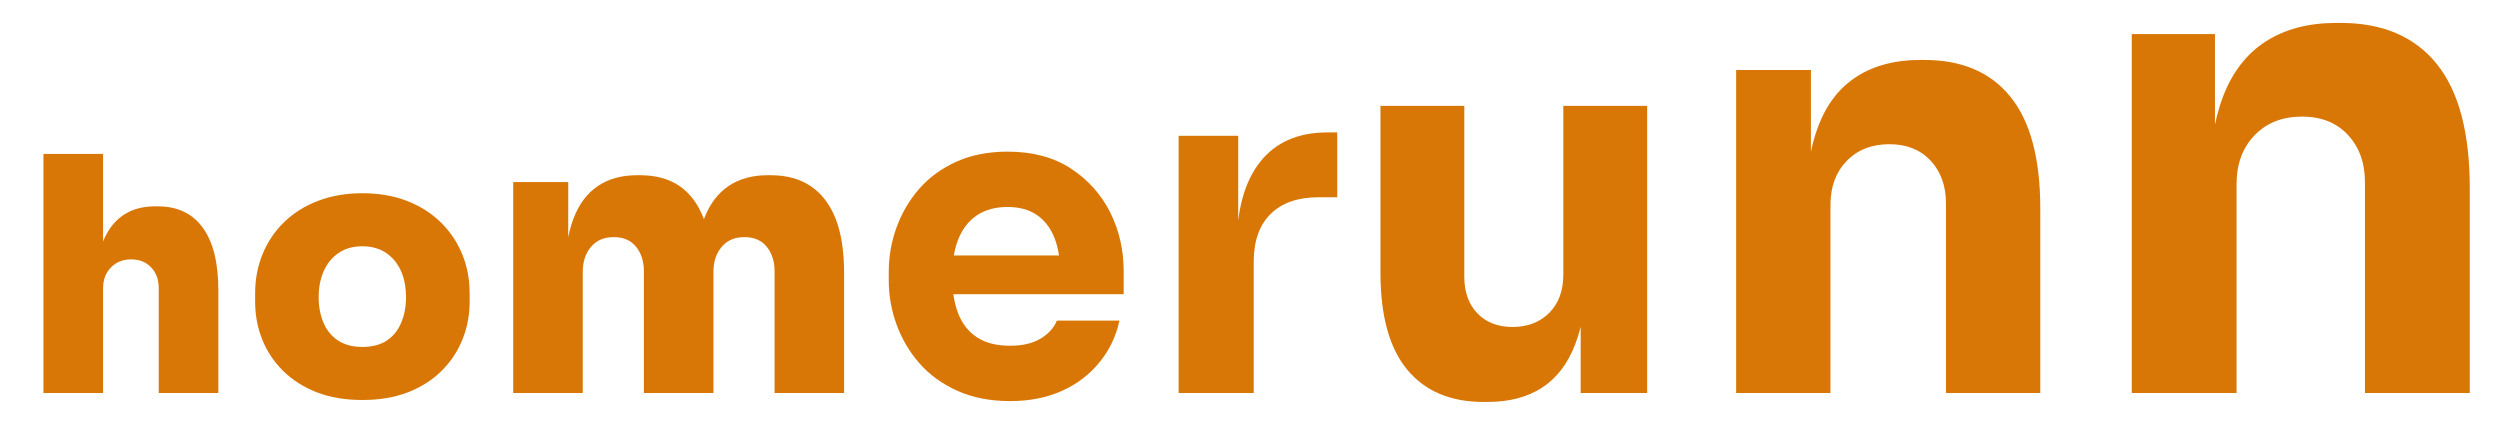
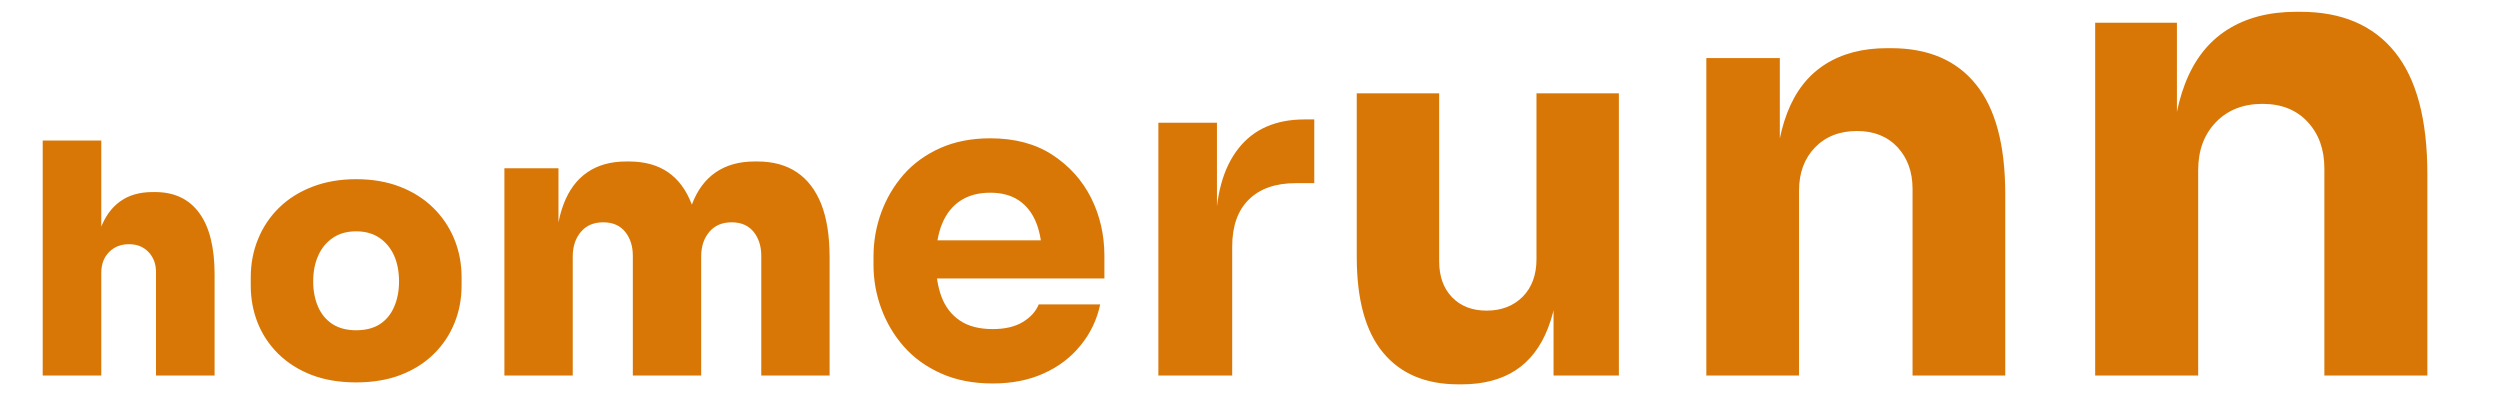
- <svg xmlns="http://www.w3.org/2000/svg" viewBox="0 20 229 40" width="250" role="img" aria-label="homerunn">
-   <g fill="#D97706">
-     <path d="M9.44 56L3.98 56L3.98 34.10L9.44 34.10L9.44 46.58L8.72 46.58Q8.72 44.06 9.35 42.35Q9.98 40.64 11.20 39.77Q12.41 38.90 14.21 38.90L14.45 38.90Q17.15 38.90 18.57 40.85Q20 42.80 20 46.58L20 56L14.54 56L14.54 46.37Q14.54 45.23 13.85 44.50Q13.16 43.76 12.02 43.76Q10.88 43.76 10.16 44.50Q9.44 45.23 9.44 46.43" />
-     <path d="M33.19 56.64Q30.86 56.64 29.03 55.94Q27.21 55.23 25.94 53.98Q24.68 52.74 24.02 51.10Q23.37 49.47 23.37 47.62L23.37 46.85Q23.37 44.93 24.06 43.26Q24.74 41.60 26.02 40.35Q27.30 39.10 29.13 38.40Q30.95 37.70 33.19 37.70Q35.46 37.70 37.27 38.40Q39.08 39.10 40.36 40.35Q41.64 41.60 42.33 43.26Q43.02 44.93 43.02 46.85L43.02 47.62Q43.02 49.47 42.36 51.10Q41.70 52.74 40.44 53.98Q39.18 55.23 37.35 55.94Q35.53 56.64 33.19 56.64M33.19 51.78Q34.54 51.78 35.42 51.20Q36.30 50.62 36.74 49.58Q37.19 48.54 37.19 47.23Q37.19 45.86 36.73 44.82Q36.26 43.78 35.37 43.17Q34.47 42.56 33.19 42.56Q31.91 42.56 31.02 43.17Q30.12 43.78 29.66 44.82Q29.19 45.86 29.19 47.23Q29.19 48.54 29.64 49.58Q30.09 50.62 30.98 51.20Q31.88 51.78 33.19 51.78" />
-     <path d="M53.38 56L47.01 56L47.01 36.68L52.05 36.68L52.05 45.01L51.77 45.01Q51.77 42 52.53 40.02Q53.28 38.05 54.75 37.05Q56.22 36.05 58.35 36.05L58.63 36.05Q60.80 36.05 62.26 37.05Q63.71 38.05 64.46 40.02Q65.21 42 65.21 45.01L63.74 45.01Q63.74 42 64.50 40.02Q65.25 38.05 66.72 37.05Q68.19 36.05 70.32 36.05L70.60 36.05Q72.77 36.05 74.26 37.05Q75.75 38.05 76.54 40.02Q77.32 42 77.32 45.01L77.32 56L70.95 56L70.95 44.84Q70.95 43.50 70.24 42.61Q69.52 41.72 68.19 41.72Q66.86 41.72 66.11 42.61Q65.35 43.50 65.35 44.91L65.35 56L58.98 56L58.98 44.84Q58.98 43.50 58.27 42.61Q57.55 41.72 56.22 41.72Q54.89 41.72 54.14 42.61Q53.38 43.50 53.38 44.91" />
-     <path d="M92.52 56.74Q89.79 56.74 87.70 55.80Q85.62 54.87 84.23 53.29Q82.85 51.71 82.13 49.74Q81.41 47.77 81.41 45.70L81.41 44.92Q81.41 42.78 82.13 40.81Q82.85 38.84 84.21 37.28Q85.58 35.72 87.63 34.80Q89.67 33.89 92.29 33.89Q95.72 33.89 98.08 35.43Q100.44 36.97 101.69 39.44Q102.93 41.92 102.93 44.85L102.93 46.95L84.02 46.95L84.02 43.40L99.15 43.40L97.12 45.04Q97.12 43.13 96.58 41.77Q96.03 40.40 94.96 39.68Q93.89 38.96 92.29 38.96Q90.65 38.96 89.52 39.70Q88.39 40.44 87.80 41.86Q87.22 43.29 87.22 45.35Q87.22 47.26 87.76 48.69Q88.31 50.11 89.48 50.89Q90.65 51.67 92.52 51.67Q94.24 51.67 95.33 51.01Q96.42 50.34 96.81 49.37L102.54 49.37Q102.08 51.52 100.71 53.19Q99.35 54.87 97.28 55.80Q95.21 56.74 92.52 56.74" />
-     <path d="M114.84 56L107.96 56L107.96 32.44L113.42 32.44L113.42 42.54L113.29 42.54Q113.29 37.55 115.42 34.84Q117.55 32.13 121.59 32.13L122.49 32.13L122.49 38.07L120.77 38.07Q117.94 38.07 116.39 39.60Q114.84 41.12 114.84 44" />
-     <path d="M136.24 56.82L135.91 56.82Q131.35 56.82 128.90 53.86Q126.45 50.91 126.45 44.96L126.45 29.70L134.13 29.70L134.13 45.34Q134.13 47.46 135.33 48.70Q136.53 49.95 138.55 49.95Q140.61 49.95 141.91 48.66Q143.20 47.36 143.20 45.15L143.20 29.70L150.88 29.70L150.88 56L144.79 56L144.79 44.91L145.32 44.91Q145.32 48.90 144.28 51.56Q143.25 54.22 141.24 55.52Q139.22 56.82 136.24 56.82" />
-     <path d="M167.67 56L159.03 56L159.03 26.41L165.88 26.41L165.88 39.10L165.40 39.10Q165.40 34.56 166.56 31.54Q167.72 28.51 170.10 27Q172.47 25.49 175.87 25.49L176.25 25.49Q181.44 25.49 184.16 28.87Q186.89 32.24 186.89 39.10L186.89 56L178.25 56L178.25 38.61Q178.25 36.24 176.85 34.72Q175.44 33.21 173.07 33.21Q170.64 33.21 169.15 34.75Q167.67 36.29 167.67 38.77" />
-     <path d="M204.87 56L195.27 56L195.27 23.12L202.89 23.12L202.89 37.22L202.35 37.22Q202.35 32.18 203.64 28.82Q204.93 25.46 207.57 23.78Q210.21 22.10 213.99 22.10L214.41 22.10Q220.17 22.10 223.20 25.85Q226.23 29.60 226.23 37.22L226.23 56L216.63 56L216.63 36.68Q216.63 34.04 215.07 32.36Q213.51 30.68 210.87 30.68Q208.17 30.68 206.52 32.39Q204.87 34.10 204.87 36.86" />
-   </g>
+ <svg xmlns="http://www.w3.org/2000/svg" viewBox="0 21 233 37" width="250" role="img" aria-label="homerunn">
+   <path fill="#D97706" d="M9.44 56L3.98 56L3.98 34.10L9.44 34.10L9.44 46.58L8.72 46.58Q8.72 44.06 9.35 42.35Q9.98 40.64 11.20 39.77Q12.41 38.90 14.21 38.90L14.45 38.90Q17.15 38.90 18.57 40.85Q20 42.80 20 46.58L20 56L14.54 56L14.54 46.37Q14.54 45.23 13.85 44.50Q13.16 43.76 12.02 43.76Q10.88 43.76 10.16 44.50Q9.44 45.23 9.44 46.43 M33.19 56.64Q30.86 56.64 29.03 55.94Q27.21 55.23 25.94 53.98Q24.68 52.74 24.02 51.10Q23.37 49.47 23.37 47.62L23.37 46.85Q23.37 44.93 24.06 43.26Q24.74 41.60 26.02 40.35Q27.30 39.10 29.13 38.40Q30.95 37.70 33.19 37.70Q35.46 37.70 37.27 38.40Q39.08 39.10 40.36 40.35Q41.64 41.60 42.33 43.26Q43.02 44.93 43.02 46.85L43.02 47.62Q43.02 49.47 42.36 51.10Q41.70 52.74 40.44 53.98Q39.18 55.23 37.35 55.94Q35.53 56.64 33.19 56.64M33.19 51.78Q34.54 51.78 35.42 51.20Q36.30 50.62 36.74 49.58Q37.19 48.54 37.19 47.23Q37.19 45.86 36.73 44.82Q36.26 43.78 35.37 43.17Q34.47 42.56 33.19 42.56Q31.91 42.56 31.02 43.17Q30.12 43.78 29.66 44.82Q29.19 45.86 29.19 47.23Q29.19 48.54 29.64 49.58Q30.09 50.62 30.98 51.20Q31.88 51.78 33.19 51.78 M53.38 56L47.01 56L47.01 36.68L52.05 36.68L52.05 45.01L51.77 45.01Q51.77 42 52.53 40.02Q53.28 38.05 54.75 37.05Q56.22 36.05 58.35 36.05L58.63 36.05Q60.80 36.05 62.26 37.05Q63.71 38.05 64.46 40.02Q65.21 42 65.21 45.01L63.74 45.01Q63.74 42 64.50 40.02Q65.25 38.05 66.72 37.05Q68.19 36.05 70.32 36.05L70.60 36.05Q72.77 36.05 74.26 37.05Q75.75 38.05 76.54 40.02Q77.32 42 77.32 45.01L77.32 56L70.95 56L70.95 44.84Q70.95 43.50 70.24 42.61Q69.52 41.72 68.19 41.72Q66.86 41.72 66.11 42.61Q65.35 43.50 65.35 44.91L65.35 56L58.98 56L58.98 44.84Q58.98 43.50 58.27 42.61Q57.55 41.72 56.22 41.72Q54.89 41.72 54.14 42.61Q53.38 43.50 53.38 44.91 M92.52 56.74Q89.79 56.74 87.70 55.80Q85.62 54.87 84.23 53.29Q82.85 51.71 82.13 49.74Q81.41 47.77 81.41 45.70L81.41 44.92Q81.41 42.78 82.13 40.81Q82.85 38.84 84.21 37.28Q85.58 35.72 87.63 34.80Q89.67 33.89 92.29 33.89Q95.72 33.89 98.08 35.43Q100.44 36.97 101.69 39.44Q102.93 41.92 102.93 44.85L102.93 46.95L84.02 46.95L84.02 43.40L99.15 43.40L97.12 45.04Q97.12 43.13 96.58 41.77Q96.03 40.40 94.96 39.68Q93.89 38.96 92.29 38.96Q90.65 38.96 89.52 39.70Q88.39 40.44 87.80 41.86Q87.22 43.29 87.22 45.35Q87.22 47.26 87.76 48.69Q88.31 50.11 89.48 50.89Q90.65 51.67 92.52 51.67Q94.24 51.67 95.33 51.01Q96.42 50.34 96.81 49.37L102.54 49.37Q102.08 51.52 100.71 53.19Q99.35 54.87 97.28 55.80Q95.21 56.74 92.52 56.74 M114.84 56L107.96 56L107.96 32.44L113.42 32.44L113.42 42.54L113.29 42.54Q113.29 37.55 115.42 34.84Q117.55 32.13 121.59 32.13L122.49 32.13L122.49 38.07L120.77 38.07Q117.94 38.07 116.39 39.60Q114.84 41.12 114.84 44 M136.24 56.82L135.91 56.82Q131.35 56.82 128.90 53.86Q126.45 50.91 126.45 44.96L126.45 29.70L134.13 29.70L134.13 45.34Q134.13 47.46 135.33 48.70Q136.53 49.95 138.55 49.95Q140.61 49.95 141.91 48.66Q143.20 47.36 143.20 45.15L143.20 29.70L150.88 29.70L150.88 56L144.79 56L144.79 44.91L145.32 44.91Q145.32 48.90 144.28 51.56Q143.25 54.22 141.24 55.52Q139.22 56.82 136.24 56.82 M167.67 56L159.03 56L159.03 26.41L165.88 26.41L165.88 39.10L165.40 39.10Q165.40 34.56 166.56 31.54Q167.72 28.51 170.10 27Q172.47 25.49 175.87 25.49L176.25 25.49Q181.44 25.49 184.16 28.87Q186.89 32.24 186.89 39.10L186.89 56L178.25 56L178.25 38.61Q178.25 36.24 176.85 34.72Q175.44 33.21 173.07 33.21Q170.64 33.21 169.15 34.75Q167.67 36.29 167.67 38.77 M204.87 56L195.27 56L195.27 23.12L202.89 23.12L202.89 37.22L202.35 37.22Q202.35 32.18 203.64 28.82Q204.93 25.46 207.57 23.78Q210.21 22.10 213.99 22.10L214.41 22.10Q220.17 22.10 223.20 25.85Q226.23 29.60 226.23 37.22L226.23 56L216.63 56L216.63 36.68Q216.63 34.04 215.07 32.36Q213.51 30.68 210.87 30.68Q208.17 30.68 206.52 32.39Q204.87 34.10 204.87 36.86" />
</svg>
